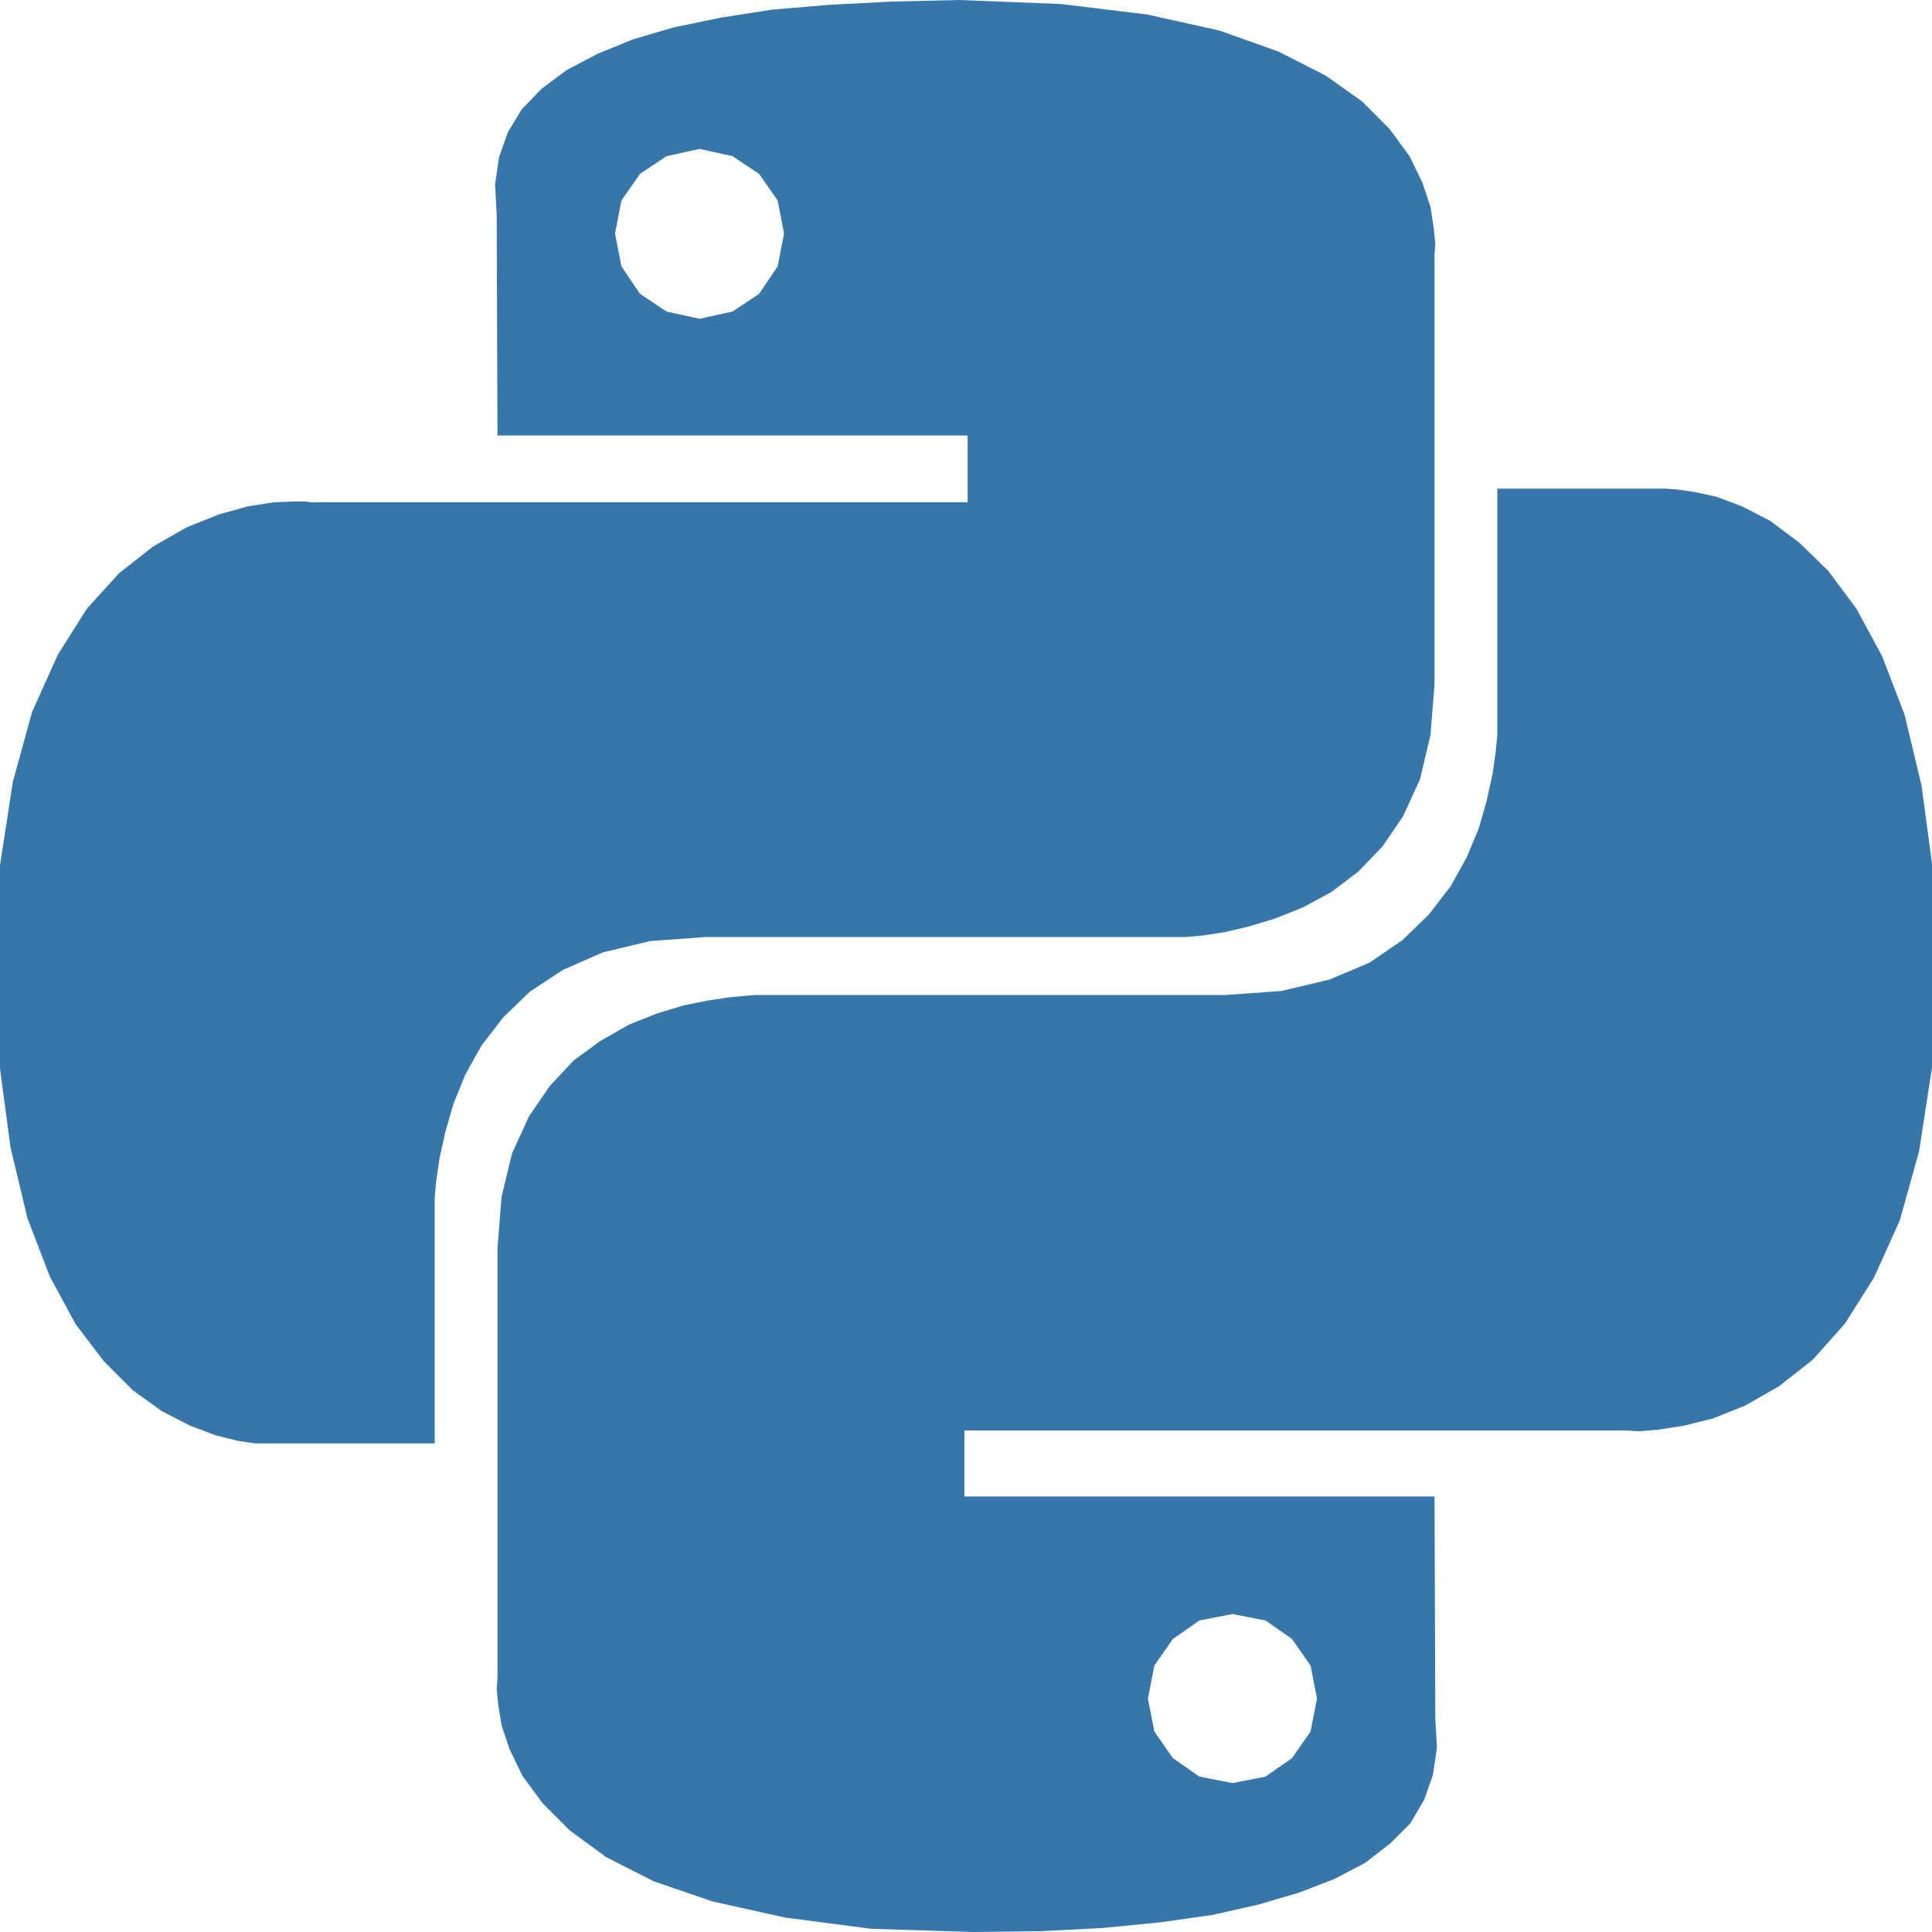
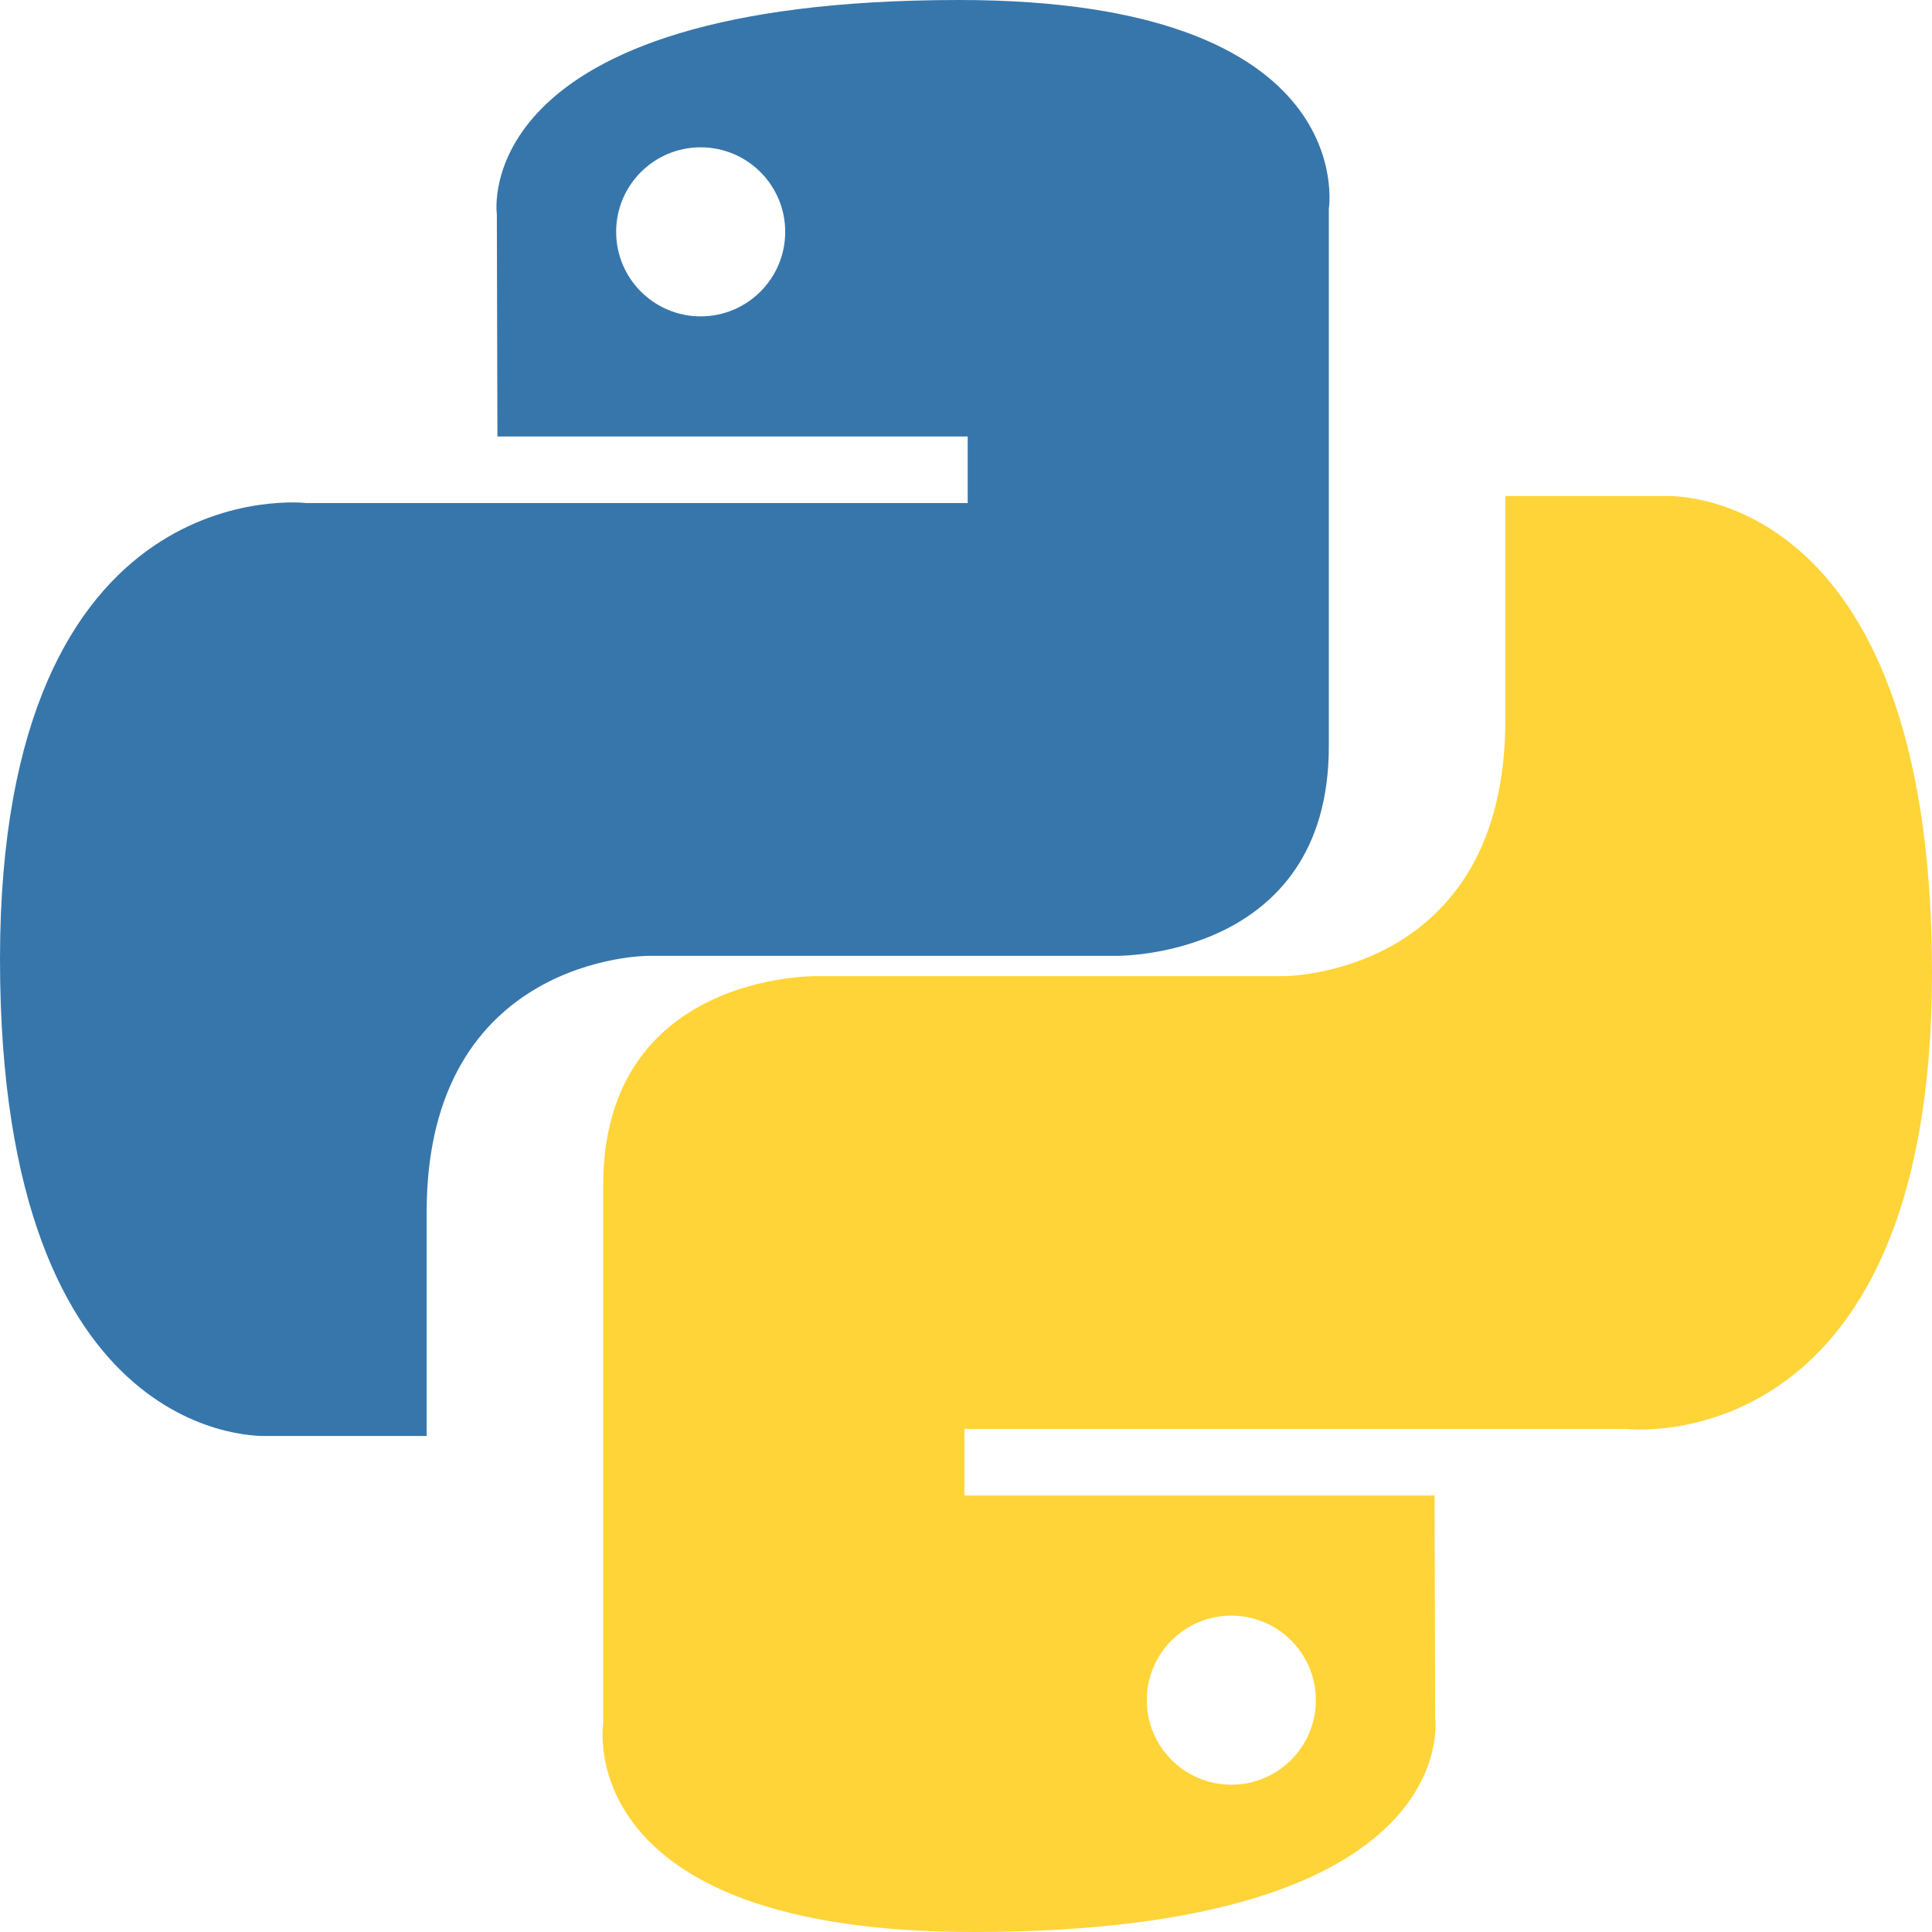
- <svg xmlns="http://www.w3.org/2000/svg" fill="#3776AB" role="img" viewBox="0 0 24 24">
-   <path d="M14.25.18l.9.2.73.26.59.3.45.32.34.34.25.34.16.33.1.3.04.26.02.2-.01.13V8.5l-.05.63-.13.55-.21.46-.26.38-.3.31-.33.25-.35.19-.35.14-.33.1-.3.07-.26.04-.21.02H8.77l-.69.05-.59.14-.5.22-.41.27-.33.32-.27.35-.2.36-.15.37-.1.35-.07.32-.04.27-.02.21v3.06H3.17l-.21-.03-.28-.07-.32-.12-.35-.18-.36-.26-.36-.36-.35-.46-.32-.59-.28-.73-.21-.88-.14-1.05-.05-1.23.06-1.22.16-1.04.24-.87.32-.71.36-.57.4-.44.42-.33.42-.24.4-.16.36-.1.32-.05.24-.01h.16l.06.01h8.16v-.83H6.18l-.01-2.75-.02-.37.05-.34.11-.31.17-.28.25-.26.31-.23.38-.2.44-.18.51-.15.58-.12.64-.1.71-.06.77-.04.84-.02 1.27.05zm-6.3 1.98l-.23.33-.08.41.08.41.23.34.33.22.41.09.41-.09.33-.22.23-.34.08-.41-.08-.41-.23-.33-.33-.22-.41-.09-.41.09zm13.09 3.95l.28.06.32.12.35.18.36.27.36.35.35.47.32.59.28.73.21.88.14 1.04.05 1.23-.06 1.23-.16 1.04-.24.86-.32.71-.36.57-.4.45-.42.33-.42.24-.4.16-.36.09-.32.05-.24.02-.16-.01h-8.22v.82h5.84l.01 2.76.02.36-.05.34-.11.31-.17.29-.25.25-.31.24-.38.2-.44.17-.51.15-.58.13-.64.09-.71.07-.77.04-.84.01-1.27-.04-1.07-.14-.9-.2-.73-.25-.59-.3-.45-.33-.34-.34-.25-.34-.16-.33-.1-.3-.04-.25-.02-.2.01-.13v-5.34l.05-.64.13-.54.21-.46.26-.38.3-.32.33-.24.35-.2.35-.14.33-.1.3-.06.26-.04.21-.02.13-.01h5.84l.69-.05.59-.14.5-.21.41-.28.33-.32.27-.35.2-.36.15-.36.1-.35.07-.32.04-.28.02-.21V6.07h2.09l.14.01zm-6.47 14.25l-.23.33-.08.41.08.41.23.33.33.23.41.08.41-.08.33-.23.23-.33.08-.41-.08-.41-.23-.33-.33-.23-.41-.08-.41.08z" />
+ <svg xmlns="http://www.w3.org/2000/svg" role="img" viewBox="0 0 24 24">
+   <path fill="#3776AB" d="M11.914 0C5.787 0 6.172 2.662 6.172 2.662l.007 2.76h5.842v.827H3.805S0 5.795 0 11.916c0 6.12 3.32 5.922 3.32 5.922h1.98v-2.78c0-3.184 2.748-3.184 2.748-3.184h5.816s2.643.04 2.643-2.6v-6.68S16.924 0 11.914 0zm-3.21 1.83a1.05 1.05 0 1 1 0 2.1 1.05 1.05 0 0 1 0-2.1z" />
+   <path fill="#FFD438" d="M12.086 24c6.127 0 5.742-2.662 5.742-2.662l-.007-2.76H11.98v-.827h8.215S24 18.205 24 12.084c0-6.12-3.32-5.922-3.32-5.922h-1.98v2.78c0 3.184-2.748 3.184-2.748 3.184H10.136s-2.643-.04-2.643 2.6v6.68S7.076 24 12.086 24zm3.21-1.83a1.05 1.05 0 1 1 0-2.1 1.05 1.05 0 0 1 0 2.1z" />
</svg>
